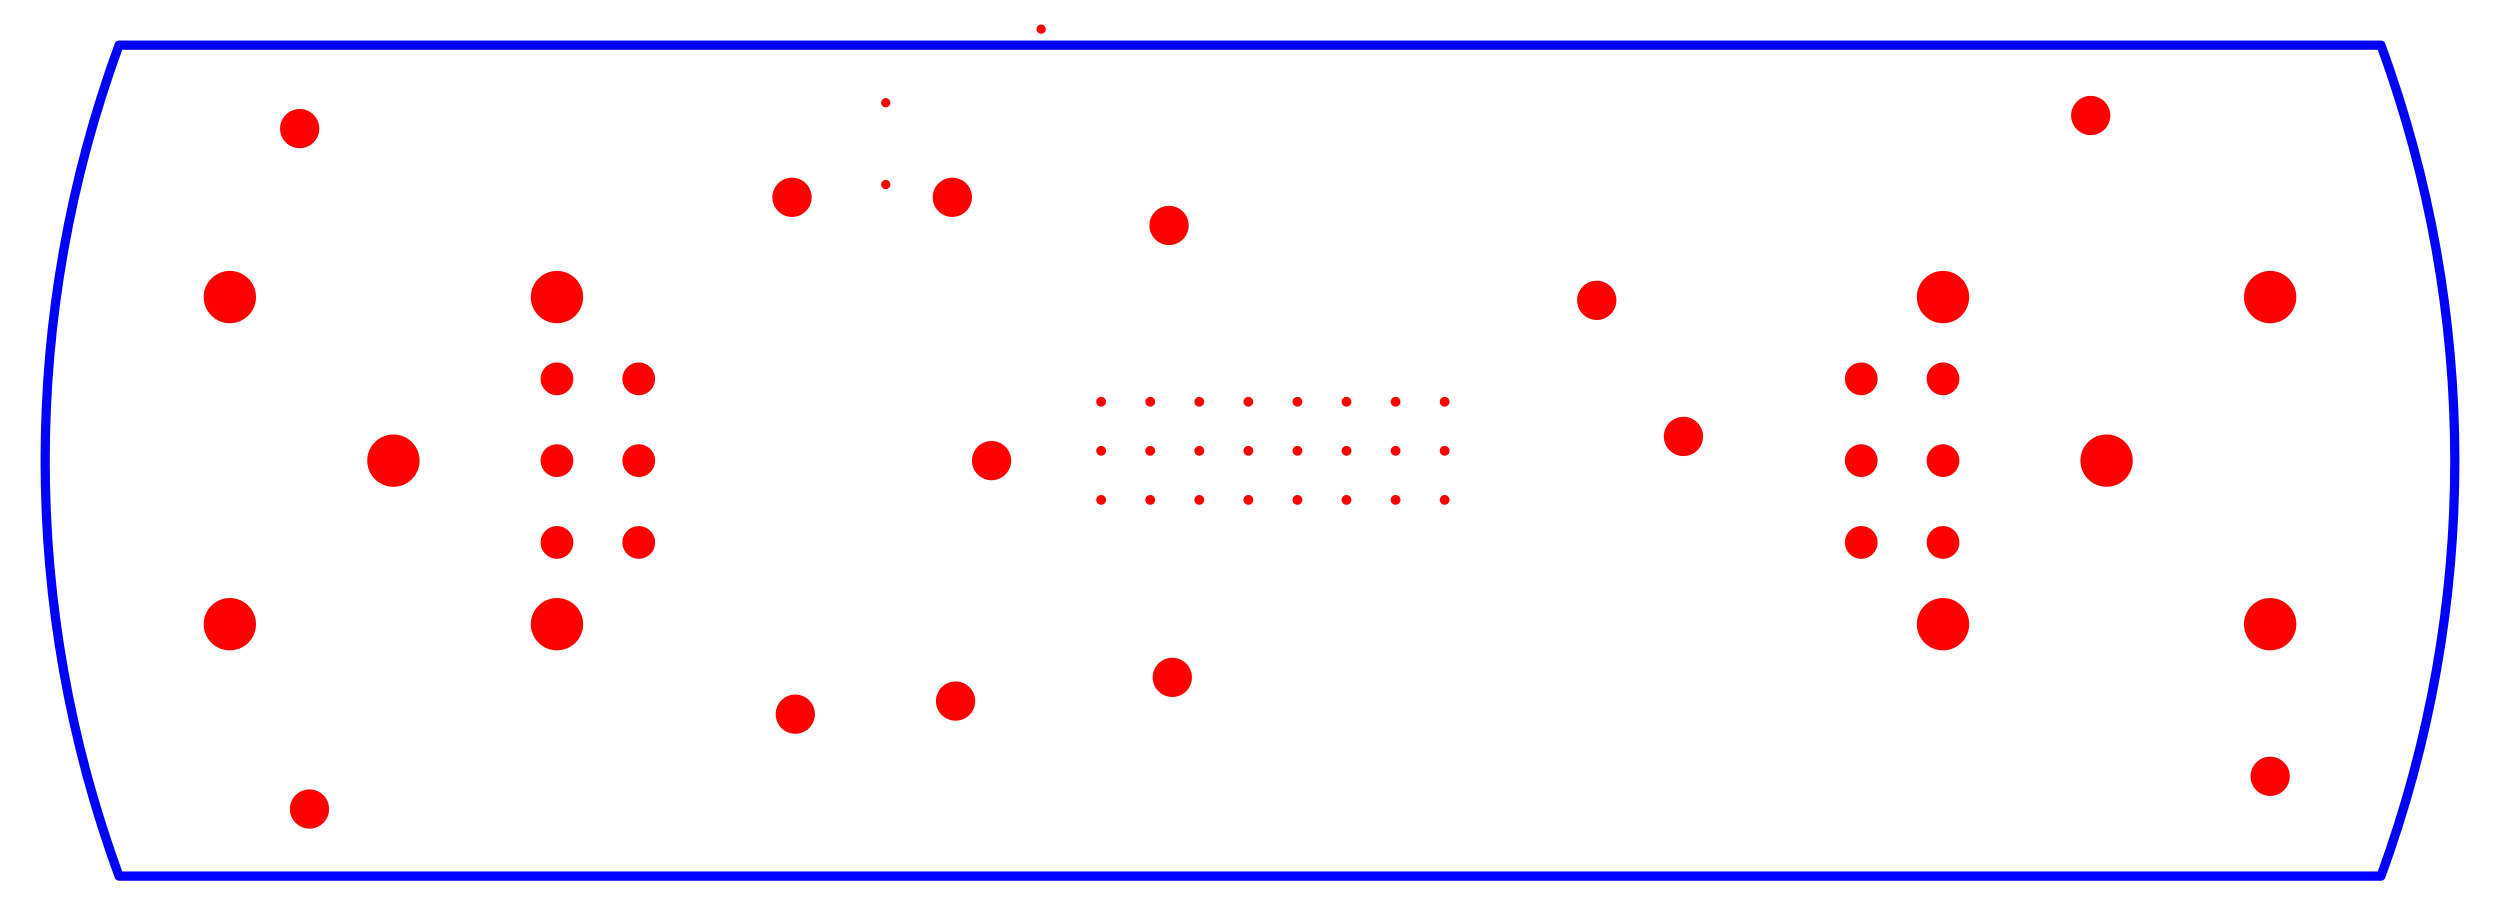
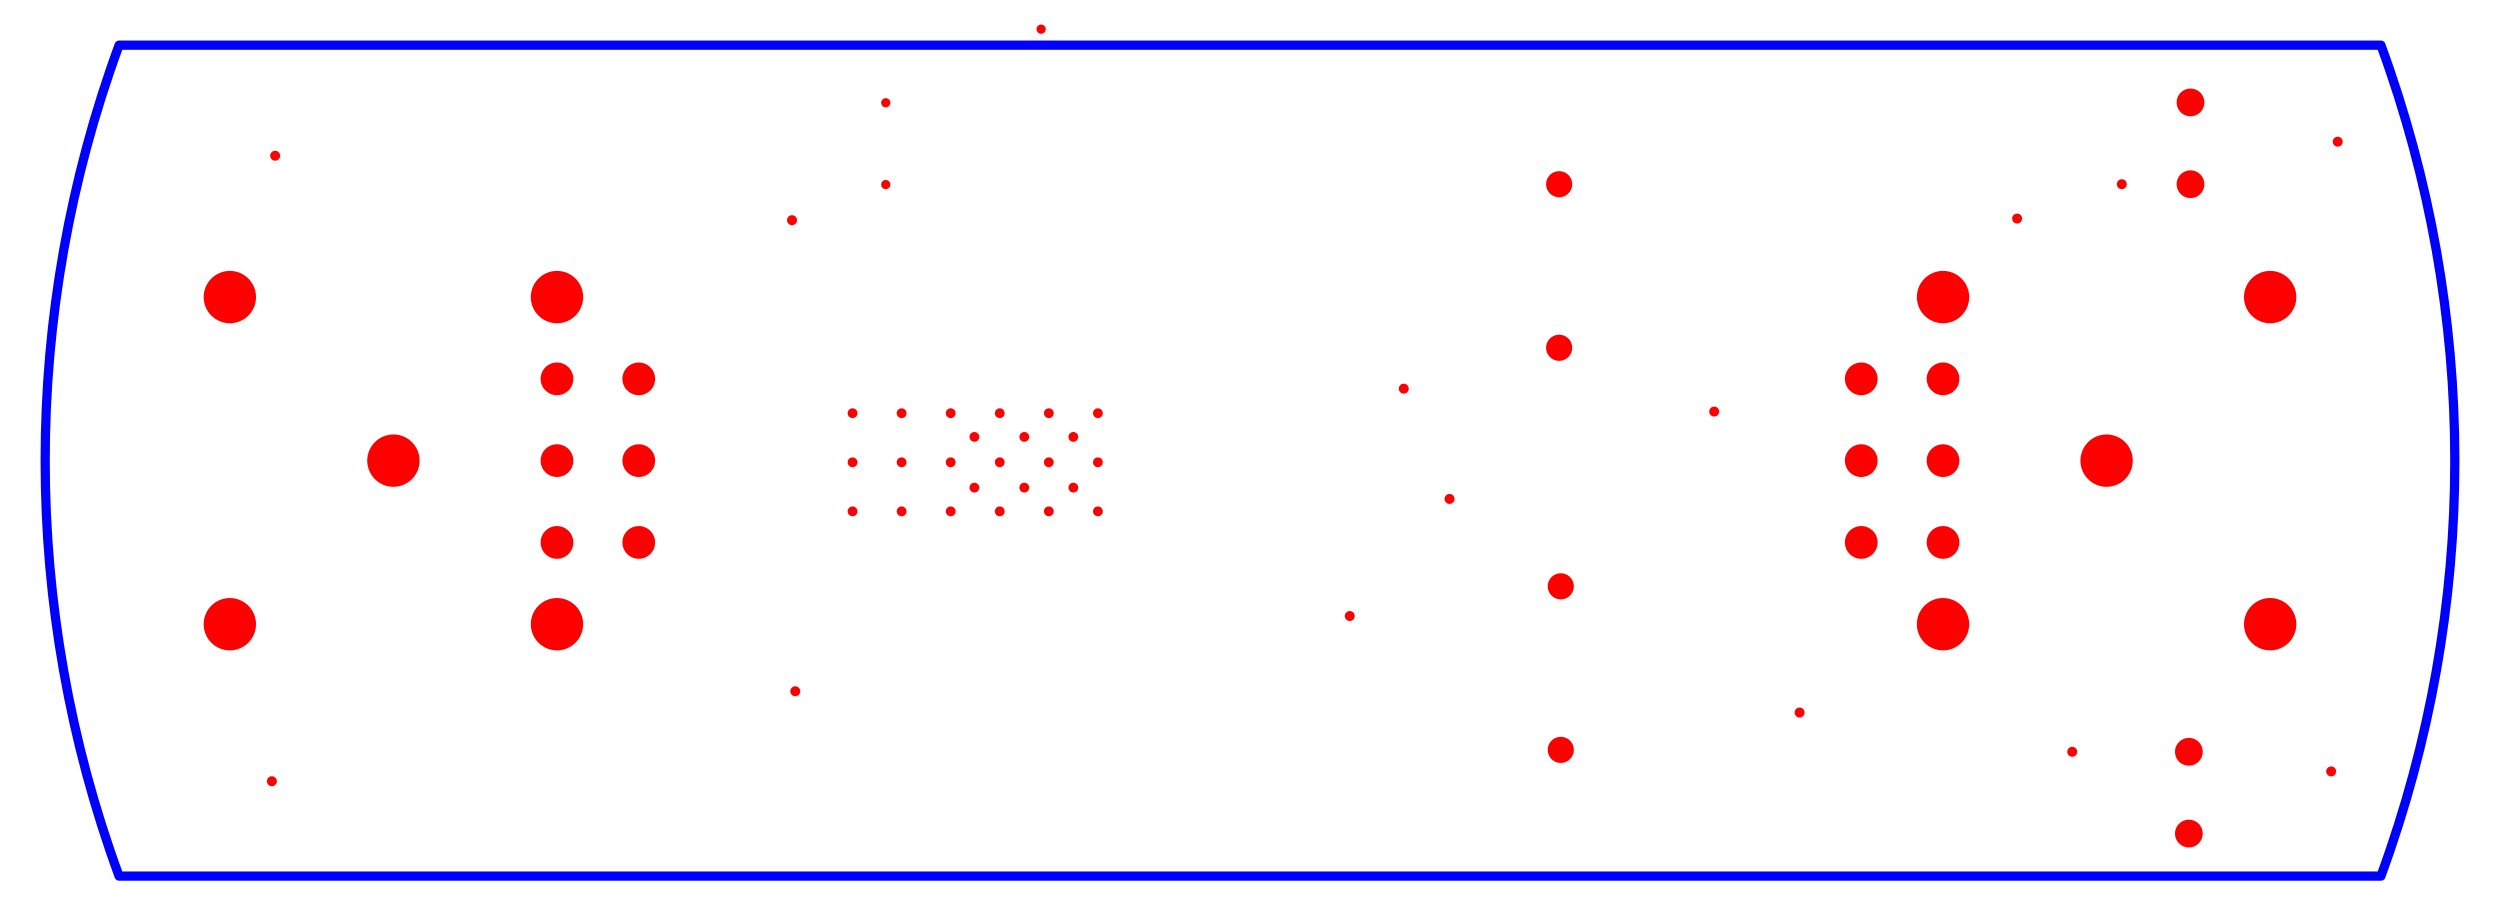
<svg xmlns="http://www.w3.org/2000/svg" baseProfile="tiny" height="99.787" version="1.2" width="270.787">
  <defs />
  <g id="paths" stroke="blue">
    <path d="M 257.889,94.893 A 130.5 130.5 0 0,0 257.889 4.893 L 12.897,4.893 A 130.5 130.5 0 0,0 12.897 94.893 L 257.889,94.893 Z" fill-opacity="0" stroke-linejoin="round" stroke-width="1.0" />
  </g>
  <g fill="red" id="holes">
-     <circle cx="126.624" cy="24.418" r="2.126" stroke-width="0.0" />
-     <circle cx="86.141" cy="77.354" r="2.126" stroke-width="0.0" />
-     <circle cx="126.978" cy="73.37" r="2.126" stroke-width="0.0" />
-     <circle cx="107.401" cy="49.893" r="2.126" stroke-width="0.0" />
-     <circle cx="103.149" cy="21.37" r="2.126" stroke-width="0.0" />
-     <circle cx="33.523" cy="87.629" r="2.126" stroke-width="0.0" />
-     <circle cx="103.504" cy="75.937" r="2.126" stroke-width="0.0" />
-     <circle cx="172.952" cy="32.531" r="2.126" stroke-width="0.0" />
-     <circle cx="85.787" cy="21.37" r="2.126" stroke-width="0.0" />
-     <circle cx="245.891" cy="84.086" r="2.126" stroke-width="0.0" />
-     <circle cx="182.342" cy="47.273" r="2.126" stroke-width="0.0" />
-     <circle cx="226.456" cy="12.511" r="2.126" stroke-width="0.0" />
-     <circle cx="32.46" cy="13.929" r="2.126" stroke-width="0.0" />
-     <circle cx="119.271" cy="54.145" r="0.531" stroke-width="0.0" />
-     <circle cx="124.586" cy="54.145" r="0.531" stroke-width="0.0" />
-     <circle cx="129.901" cy="54.145" r="0.531" stroke-width="0.0" />
-     <circle cx="135.216" cy="54.145" r="0.531" stroke-width="0.0" />
-     <circle cx="140.531" cy="54.145" r="0.531" stroke-width="0.0" />
-     <circle cx="145.846" cy="54.145" r="0.531" stroke-width="0.0" />
-     <circle cx="151.161" cy="54.145" r="0.531" stroke-width="0.0" />
-     <circle cx="156.476" cy="54.145" r="0.531" stroke-width="0.0" />
-     <circle cx="119.271" cy="43.515" r="0.531" stroke-width="0.0" />
-     <circle cx="124.586" cy="43.515" r="0.531" stroke-width="0.0" />
-     <circle cx="129.901" cy="43.515" r="0.531" stroke-width="0.0" />
-     <circle cx="135.216" cy="43.515" r="0.531" stroke-width="0.0" />
-     <circle cx="140.531" cy="43.515" r="0.531" stroke-width="0.0" />
-     <circle cx="145.846" cy="43.515" r="0.531" stroke-width="0.0" />
-     <circle cx="151.161" cy="43.515" r="0.531" stroke-width="0.0" />
-     <circle cx="156.476" cy="43.515" r="0.531" stroke-width="0.0" />
-     <circle cx="119.271" cy="48.83" r="0.531" stroke-width="0.0" />
-     <circle cx="124.586" cy="48.83" r="0.531" stroke-width="0.0" />
-     <circle cx="129.901" cy="48.83" r="0.531" stroke-width="0.0" />
-     <circle cx="135.216" cy="48.83" r="0.531" stroke-width="0.0" />
-     <circle cx="140.531" cy="48.83" r="0.531" stroke-width="0.0" />
-     <circle cx="145.846" cy="48.83" r="0.531" stroke-width="0.0" />
-     <circle cx="151.161" cy="48.83" r="0.531" stroke-width="0.0" />
-     <circle cx="156.476" cy="48.83" r="0.531" stroke-width="0.0" />
+     <circle cx="157.007" cy="54.041" r="0.54" stroke-width="0.0" />
+     <circle cx="252.5" cy="83.555" r="0.54" stroke-width="0.0" />
+     <circle cx="29.448" cy="84.618" r="0.54" stroke-width="0.0" />
+     <circle cx="224.454" cy="81.429" r="0.54" stroke-width="0.0" />
+     <circle cx="152.047" cy="42.098" r="0.54" stroke-width="0.0" />
+     <circle cx="194.921" cy="77.177" r="0.54" stroke-width="0.0" />
+     <circle cx="229.822" cy="19.952" r="0.54" stroke-width="0.0" />
+     <circle cx="218.484" cy="23.673" r="0.54" stroke-width="0.0" />
+     <circle cx="85.787" cy="23.85" r="0.54" stroke-width="0.0" />
+     <circle cx="29.803" cy="16.867" r="0.54" stroke-width="0.0" />
+     <circle cx="185.672" cy="44.578" r="0.54" stroke-width="0.0" />
+     <circle cx="86.141" cy="74.874" r="0.54" stroke-width="0.0" />
+     <circle cx="146.2" cy="66.724" r="0.54" stroke-width="0.0" />
+     <circle cx="253.208" cy="15.346" r="0.54" stroke-width="0.0" />
    <circle cx="24.895" cy="67.61" r="2.835" stroke-width="0.0" />
    <circle cx="24.895" cy="32.177" r="2.835" stroke-width="0.0" />
    <circle cx="60.328" cy="67.61" r="2.835" stroke-width="0.0" />
    <circle cx="60.328" cy="32.177" r="2.835" stroke-width="0.0" />
    <circle cx="42.612" cy="49.893" r="2.835" stroke-width="0.0" />
    <circle cx="60.328" cy="58.752" r="1.772" stroke-width="0.0" />
    <circle cx="60.328" cy="49.893" r="1.772" stroke-width="0.0" />
    <circle cx="60.328" cy="41.035" r="1.772" stroke-width="0.0" />
    <circle cx="69.187" cy="58.752" r="1.772" stroke-width="0.0" />
    <circle cx="69.187" cy="49.893" r="1.772" stroke-width="0.0" />
    <circle cx="69.187" cy="41.035" r="1.772" stroke-width="0.0" />
    <rect height="1" rx="1.772" ry="1.772" width="1" x="-108.726" y="2.658" />
    <rect height="1" rx="1.772" ry="1.772" width="1" x="-90.124" y="19.488" />
    <rect height="1" rx="1.772" ry="1.772" width="1" x="-90.124" y="-15.945" />
    <rect height="1" rx="1.772" ry="1.772" width="1" x="-90.124" y="-7.087" />
    <rect height="1" rx="1.772" ry="1.772" width="1" x="-90.124" y="10.63" />
+     <circle cx="237.263" cy="19.952" r="1.506" stroke-width="0.0" />
+     <circle cx="237.263" cy="11.094" r="1.506" stroke-width="0.0" />
+     <circle cx="116.259" cy="52.816" r="0.531" stroke-width="0.0" />
+     <circle cx="116.259" cy="47.324" r="0.531" stroke-width="0.0" />
+     <circle cx="118.917" cy="44.755" r="0.531" stroke-width="0.0" />
+     <circle cx="113.602" cy="44.755" r="0.531" stroke-width="0.0" />
+     <circle cx="108.287" cy="44.755" r="0.531" stroke-width="0.0" />
+     <circle cx="102.972" cy="44.755" r="0.531" stroke-width="0.0" />
+     <circle cx="97.657" cy="44.755" r="0.531" stroke-width="0.0" />
+     <circle cx="92.342" cy="44.755" r="0.531" stroke-width="0.0" />
+     <circle cx="105.541" cy="47.324" r="0.531" stroke-width="0.0" />
+     <circle cx="110.945" cy="52.816" r="0.531" stroke-width="0.0" />
+     <circle cx="118.917" cy="55.385" r="0.531" stroke-width="0.0" />
+     <circle cx="113.602" cy="55.385" r="0.531" stroke-width="0.0" />
+     <circle cx="108.287" cy="55.385" r="0.531" stroke-width="0.0" />
+     <circle cx="102.972" cy="55.385" r="0.531" stroke-width="0.0" />
+     <circle cx="97.657" cy="55.385" r="0.531" stroke-width="0.0" />
+     <circle cx="92.342" cy="55.385" r="0.531" stroke-width="0.0" />
+     <circle cx="105.541" cy="52.816" r="0.531" stroke-width="0.0" />
+     <circle cx="110.945" cy="47.324" r="0.531" stroke-width="0.0" />
+     <circle cx="118.917" cy="50.071" r="0.531" stroke-width="0.0" />
+     <circle cx="113.602" cy="50.071" r="0.531" stroke-width="0.0" />
+     <circle cx="108.287" cy="50.071" r="0.531" stroke-width="0.0" />
+     <circle cx="102.972" cy="50.071" r="0.531" stroke-width="0.0" />
+     <circle cx="97.657" cy="50.071" r="0.531" stroke-width="0.0" />
+     <circle cx="92.342" cy="50.071" r="0.531" stroke-width="0.0" />
+     <circle cx="237.086" cy="90.287" r="1.506" stroke-width="0.0" />
+     <circle cx="237.086" cy="81.429" r="1.506" stroke-width="0.0" />
+     <circle cx="168.878" cy="19.952" r="1.417" stroke-width="0.0" />
+     <circle cx="168.878" cy="37.669" r="1.417" stroke-width="0.0" />
    <circle cx="245.891" cy="32.177" r="2.835" stroke-width="0.0" />
    <circle cx="245.891" cy="67.61" r="2.835" stroke-width="0.0" />
    <circle cx="210.458" cy="32.177" r="2.835" stroke-width="0.0" />
    <circle cx="210.458" cy="67.61" r="2.835" stroke-width="0.0" />
    <circle cx="228.174" cy="49.893" r="2.835" stroke-width="0.0" />
    <circle cx="210.458" cy="41.035" r="1.772" stroke-width="0.0" />
    <circle cx="210.458" cy="49.893" r="1.772" stroke-width="0.0" />
    <circle cx="210.458" cy="58.752" r="1.772" stroke-width="0.0" />
    <circle cx="201.6" cy="41.035" r="1.772" stroke-width="0.0" />
    <circle cx="201.6" cy="49.893" r="1.772" stroke-width="0.0" />
    <circle cx="201.6" cy="58.752" r="1.772" stroke-width="0.0" />
    <rect height="1" rx="1.772" ry="1.772" width="1" x="112.269" y="2.658" />
    <rect height="1" rx="1.772" ry="1.772" width="1" x="95.439" y="-15.945" />
    <rect height="1" rx="1.772" ry="1.772" width="1" x="95.439" y="19.488" />
    <rect height="1" rx="1.772" ry="1.772" width="1" x="95.439" y="10.63" />
    <rect height="1" rx="1.772" ry="1.772" width="1" x="95.439" y="-7.087" />
+     <circle cx="169.055" cy="81.222" r="1.417" stroke-width="0.0" />
+     <circle cx="169.055" cy="63.506" r="1.417" stroke-width="0.0" />
  </g>
  <g id="rulers" stroke="black" />
</svg>
